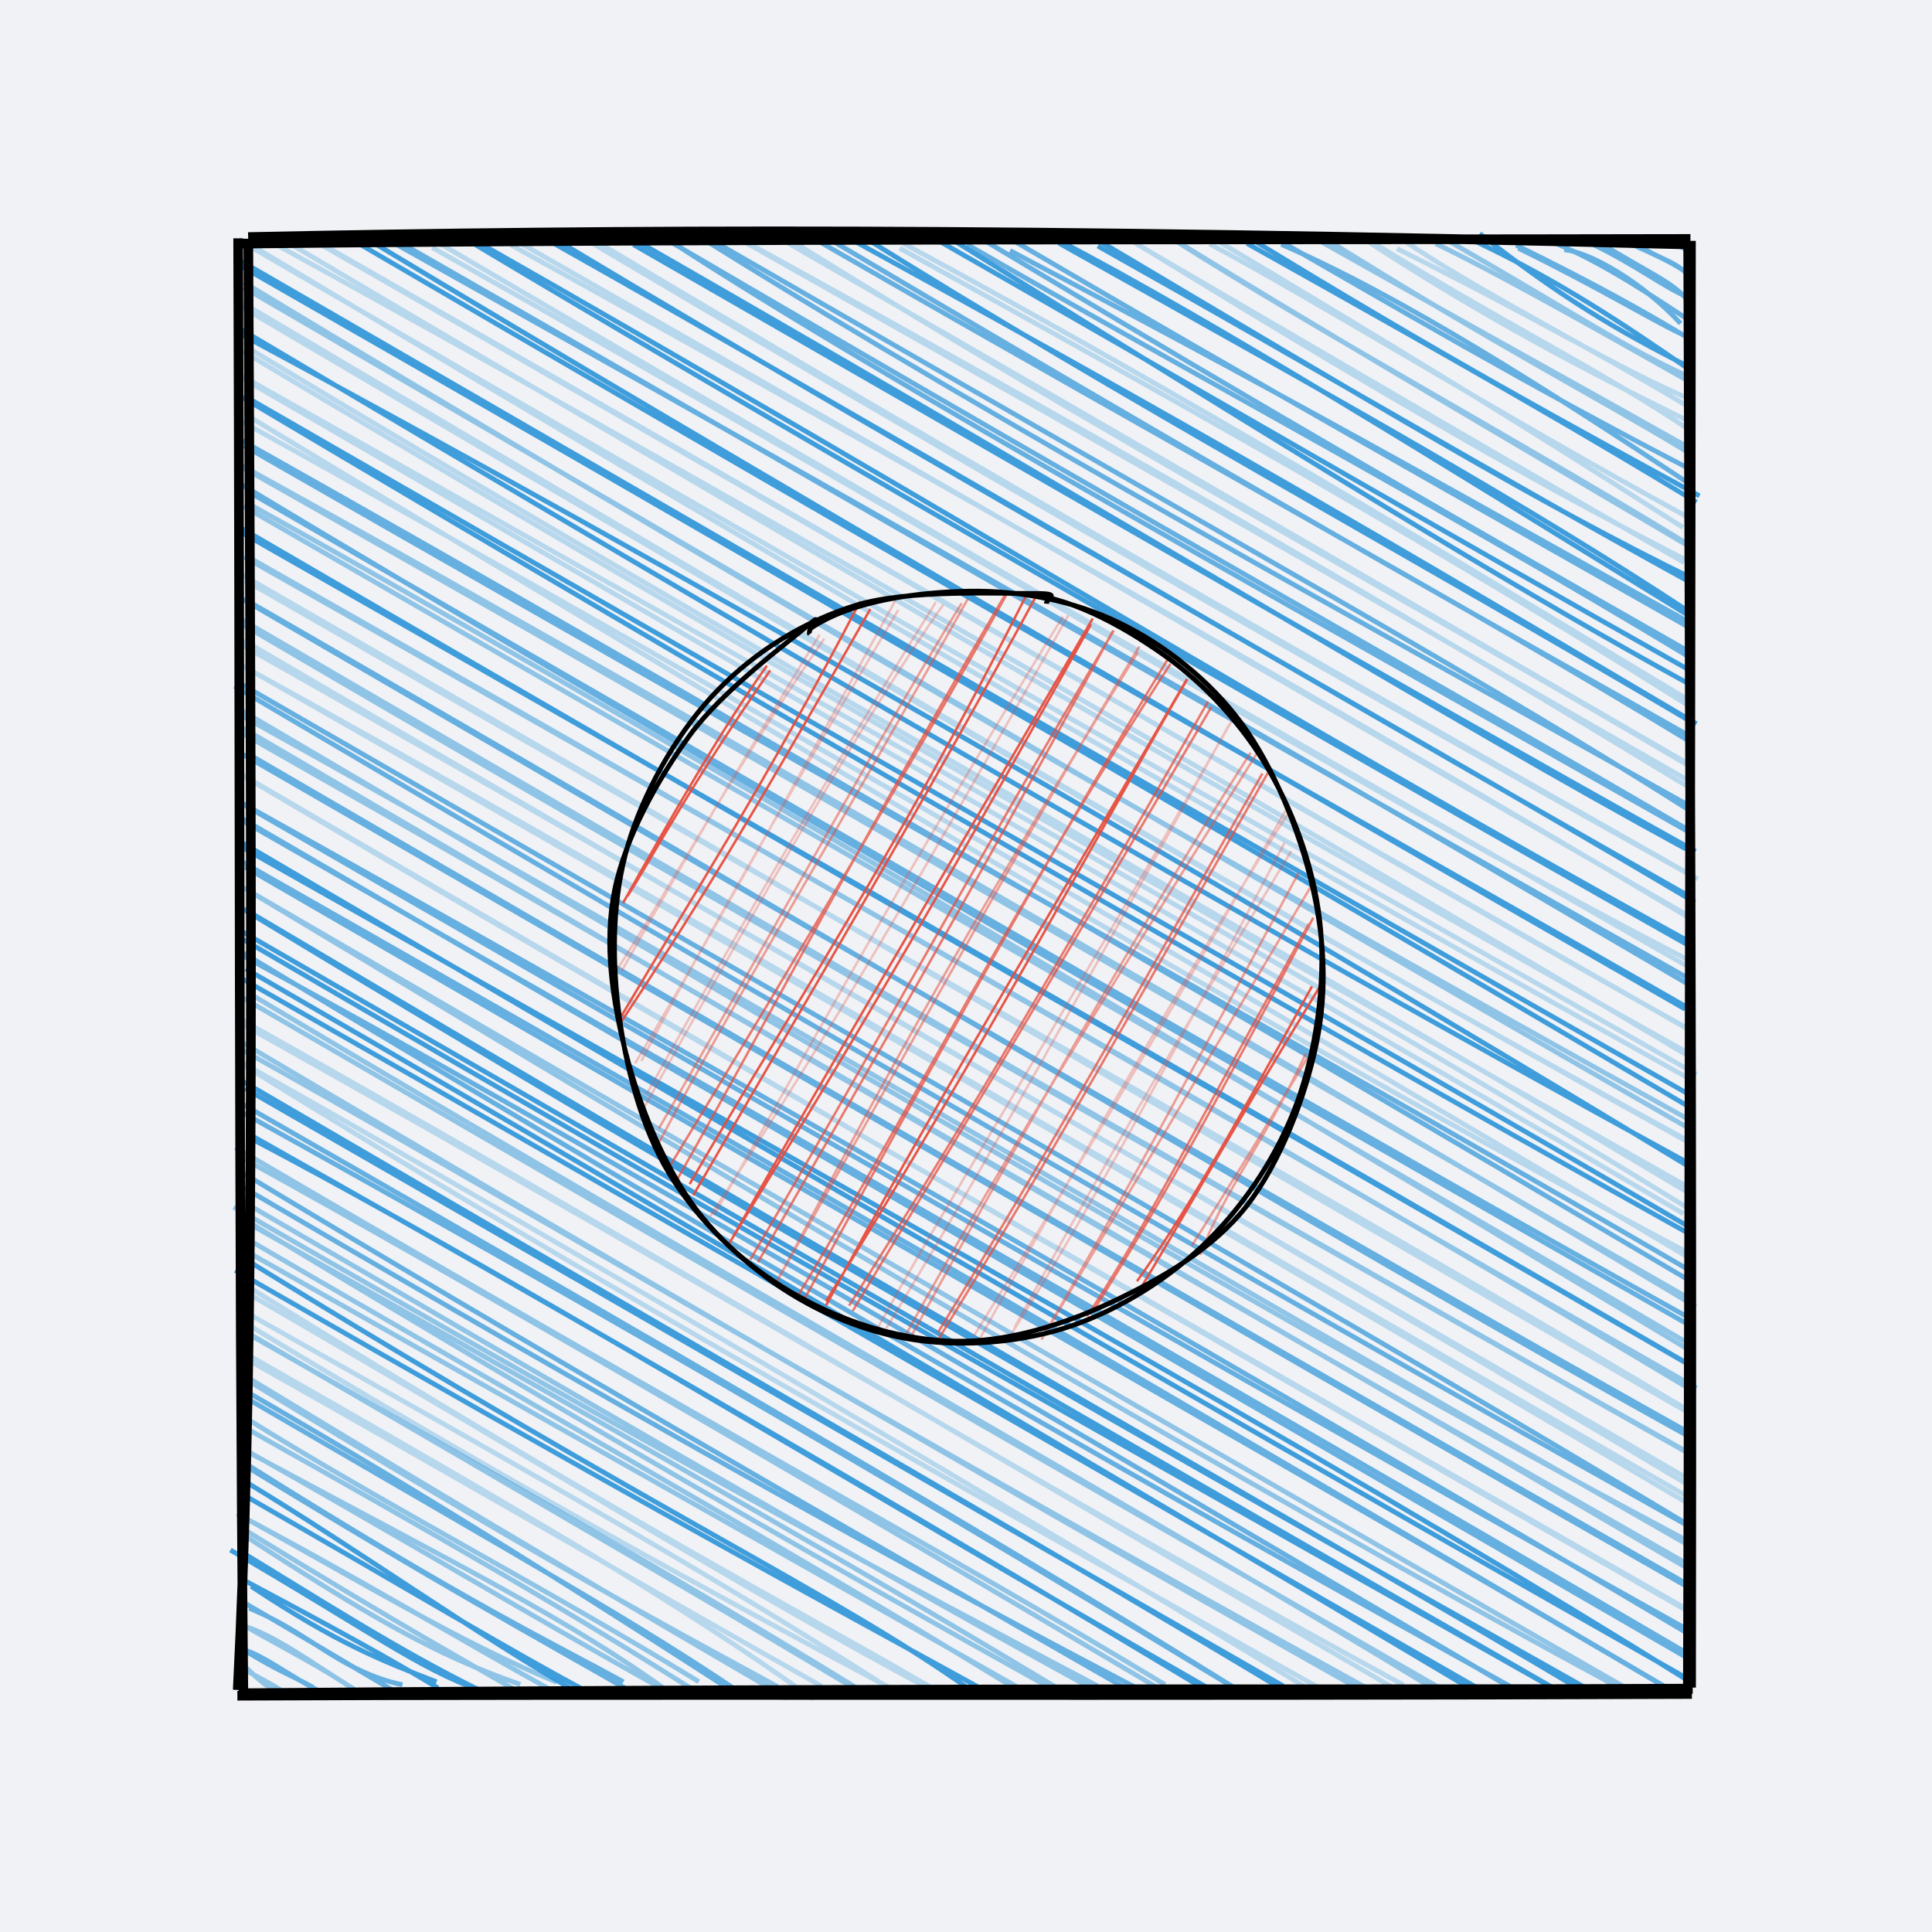
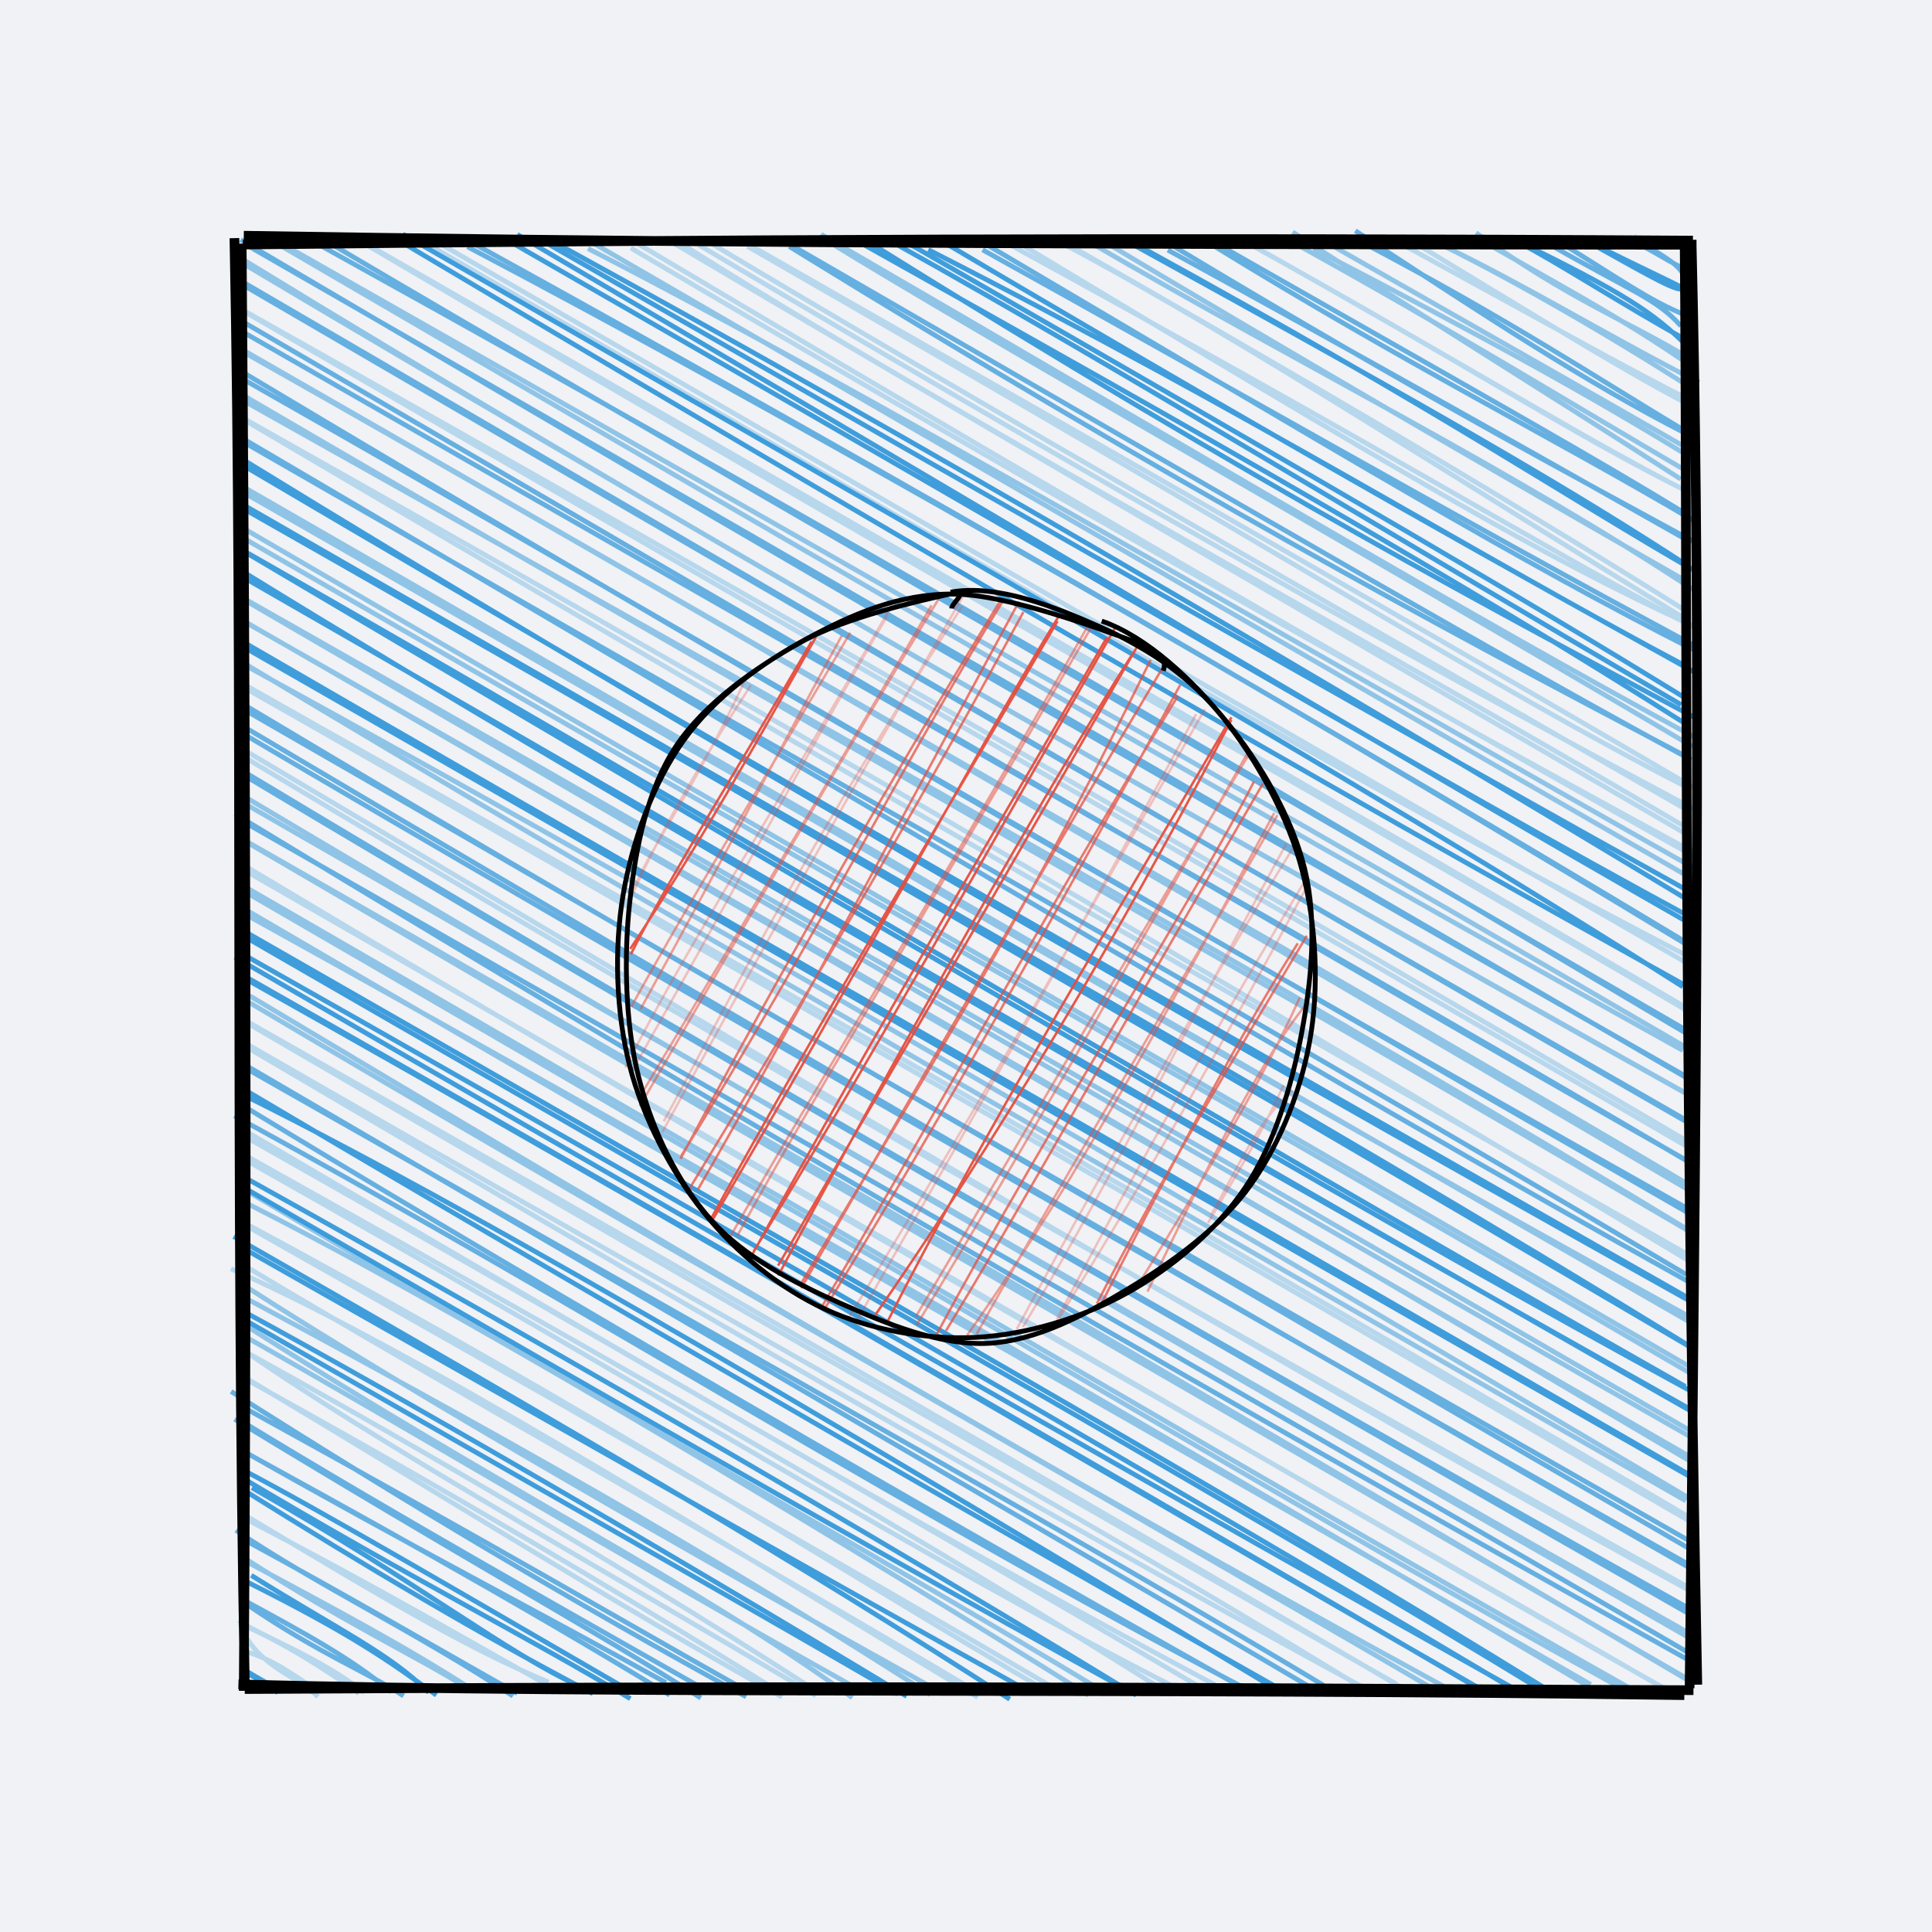
<svg xmlns="http://www.w3.org/2000/svg" width="400" height="400">
  <rect width="100%" height="100%" fill="#f0f2f5" />
  <g>
-     <path d="M350.057 116.462 C324.709 103.344, 300.92 90.747, 234.348 49.843 M348.666 116.446 C324.641 102.657, 299.518 87.967, 235.343 50.532 M350.424 219.15 C246.739 157.328, 142.921 97.799, 56.788 50.421 M349.159 217.816 C288.081 183.57, 225.393 148.235, 57.858 49.165 M350.6 82.959 C335.185 76.44, 319.408 66.464, 289.235 51.472 M349.013 83.873 C328.659 71.584, 305.568 59.973, 290.635 49.78 M290.594 348.885 C223.162 312.274, 158.093 272.509, 49.444 211.643 M289.595 350.097 C203.891 300.349, 118.721 249.663, 49.543 210.882 M185.504 350.124 C147.683 329.952, 108.066 308.572, 49.688 273.264 M186.259 350.919 C150.293 327.717, 113.31 306.805, 49.187 270.768 M350.643 159.132 C290.306 123.415, 230.341 91.407, 162.188 48.779 M350.08 158.453 C295.278 126.787, 241.061 95.113, 162.563 49.977 M351.488 181.994 C265.782 134.358, 180.664 84.73, 120.855 49.303 M349.687 180.946 C266.212 133.606, 181.39 84.757, 122.81 49.583 M350.939 292.836 C286.378 254.189, 221.78 218.226, 50.757 120.174 M350.064 292.764 C250.003 235.036, 148.733 175.814, 49.655 118.731 M349.183 309.739 C237.678 245.727, 127.672 180.415, 49.133 137.271 M349.288 311.144 C277.672 268.97, 203.746 225.418, 49.295 137.297 M272.286 350.525 C193.575 302.621, 112.105 255.017, 49.719 219.781 M273.622 349.748 C197.691 307.092, 121.3 264.589, 50.693 220.66 M348.462 109.212 C328.976 96.877, 306.108 82.043, 251.802 49.701 M349.318 107.005 C311.088 86.167, 271.598 61.673, 250.415 50.497 M349.277 145.903 C286.214 106.099, 222.009 71.215, 186.3 51.402 M349.309 144.751 C298.293 114.134, 247.526 83.051, 186.594 50.144 M350.572 190.172 C283.376 151.575, 215.338 111.723, 104.814 48.647 M349.799 190.074 C277.557 147.028, 204.745 105.474, 105.766 50.691 M350.317 334.078 C232.401 266.858, 116.257 198.895, 49.619 160.116 M350.509 333.887 C242.423 272.005, 132.677 209.103, 50.266 160.612 M348.528 251.28 C282.868 212.771, 216.567 174.833, 49.378 77.842 M349.677 250.244 C284.204 209.975, 217.806 172.379, 50.067 77.831 M349.893 259.594 C270.639 217.443, 194.434 172.71, 50.713 85.721 M349.523 260.313 C235.126 192.095, 118.967 125.351, 50.172 87.336 M349.636 236.533 C254.942 184.026, 158.931 127.107, 50.357 62.797 M350.999 237.011 C289.612 203.302, 229.605 169.284, 50.02 63.526 M193.009 349.504 C165.33 333.342, 133.359 317.232, 50.619 265.937 M194.65 350.868 C154.237 329.374, 116.063 305.195, 50.413 267.287 M349.904 87.341 C328.173 76.645, 307.067 65.688, 281.057 48.592 M350.095 89.214 C331.42 76.614, 310.557 66.563, 282.48 49.097 M349.573 198.777 C277.007 161.107, 208.933 118.465, 89.51 51.259 M349.661 200.234 C287.763 164.738, 226.667 130.04, 90.307 49.972 M349.768 247.073 C245.228 184.602, 140.205 125.609, 51.432 72.069 M350.034 246.065 C244.412 186.442, 140.726 126.835, 50.365 72.779 M349.741 213.225 C254.078 158.661, 158.156 103.222, 66.434 50.637 M349.855 213.181 C285.782 177.511, 221.68 139.261, 66.15 50.254 M349.602 161.624 C304.468 135.878, 260.984 110.288, 153.34 49.633 M349.911 163.135 C294.22 129.291, 237.498 95.731, 154.235 49.975 M351.258 222.435 C272.297 177.4, 193.738 133.482, 49.691 49.827 M349.72 223.32 C267.876 177.659, 186.723 131.728, 50.231 49.673 M348.901 307.054 C233.664 238.328, 117.472 171.56, 49.496 133.213 M350.391 306.686 C243.782 244.856, 138.392 184.134, 50.496 132.628 M168.424 351.777 C140.418 331.774, 109.482 313.699, 51.067 280.371 M170.108 349.108 C136.038 329.967, 104.08 311.337, 50.351 280.986" stroke="#3498db" stroke-width="1" fill="none" stroke-opacity="0.3" />
-     <path d="M210.47 349.761 C157.372 317.156, 100.1 285.13, 51.277 256.581 M211.043 349.506 C161.27 321.255, 111.098 292.941, 49.789 258.385 M350.866 78.543 C336.64 72.219, 327.378 65.662, 298.13 48.847 M350.64 79.503 C328.972 67.273, 309.351 56.226, 297.233 50.428 M349.865 52.357 C348.732 51.674, 347.978 50.651, 346.066 50.369 M349.732 52.107 C348.968 51.417, 347.732 50.987, 346.413 50.2 M57.68 350.043 C55.287 349.43, 54.278 348.372, 50.147 344.523 M58.158 349.921 C55.516 348.173, 53.287 347.342, 49.564 344.975 M115.268 348.275 C95.121 340.006, 74.601 327.38, 49.094 313.396 M114.842 350.326 C93.971 338.776, 74.857 327.076, 49.32 313.559 M241.179 348.769 C196.212 321.58, 149.188 296.491, 48.723 237.575 M241.88 350.746 C166.322 305.986, 92.749 263.175, 49.764 239.535 M73.343 349.758 C64.867 344.519, 55.464 337.513, 49.3 336.406 M73.773 350.129 C67.318 345.553, 59.698 341.776, 49.821 336.138 M144.67 348.165 C113.597 329.121, 78.905 311.087, 50.346 293.254 M144.855 350.692 C118.663 334.14, 93.904 319.817, 50.318 295.346 M218.909 349.483 C182.532 327.582, 146.343 306.768, 51.972 253.591 M218.69 350.162 C172.276 324.346, 124.048 296.964, 50.129 252.197 M350.747 324.591 C277.209 282.613, 201.673 239.646, 49.51 150.284 M349.252 324.623 C230.707 255.207, 111.905 186.892, 50.484 152.002 M350.934 320.693 C242.312 258.591, 137.415 196.612, 50.07 148.191 M350.03 319.361 C281.314 282.758, 214.4 243.955, 49.96 147.067 M349.305 300.592 C247.447 243.508, 144.46 183.238, 49.979 128.25 M350.495 301.406 C234.679 236.162, 118.056 169.161, 49.139 128.65 M349.194 233.33 C281.018 194.392, 213.638 154.366, 50.442 59.515 M349.942 231.949 C245.676 174.212, 142.663 114.139, 50.488 58.471 M337.372 350.595 C252.363 304.639, 169.879 255.545, 50.421 183.792 M338.549 350.568 C263.343 307.437, 188.741 264.212, 50.516 183.86 M227.141 349.009 C187.353 327.993, 148.432 307.386, 48.382 249.905 M226.384 349.769 C168.993 318.309, 110.386 283.616, 49.314 248.204 M283.008 349.504 C187.67 297.192, 94.769 242.116, 49.277 216.898 M282.465 350.293 C198.521 302.967, 115.963 254.915, 49.295 215.341 M351.279 287.383 C279.879 246.635, 207.458 204.075, 50.698 114.927 M349.658 287.47 C273.905 242.129, 197.507 198.427, 50.555 115.316 M299.379 351.183 C229.01 308.369, 156.844 268.366, 51.393 205.543 M298.527 349.724 C245.77 319.241, 193.737 290.009, 50.381 206.653 M349.877 113.218 C310.504 90.008, 269.62 66.059, 243.169 49.624 M350.008 112.986 C311.652 89.558, 273.779 69.194, 242.647 49.382 M179.439 351.088 C149.988 333.41, 127.16 320.133, 49.653 275.021 M178.114 349.921 C134.252 322.992, 91.682 299.132, 50.631 275.766 M349.227 279.216 C238.036 212.16, 125.274 145.168, 51.006 104.044 M349.335 278.017 C281.638 238.175, 212.417 198.197, 50.441 104.83 M162.972 351.595 C130.351 332.551, 97.527 313.319, 50.672 284.827 M160.996 349.201 C137.261 336.264, 112.276 323.014, 50.61 285.382 M349.117 93.43 C331.501 82.668, 309.532 71.465, 273.525 48.847 M350.421 93.098 C329.253 81.173, 310.387 70.8, 273.713 50.142 M107.72 348.74 C89.691 342.493, 75.786 334.211, 49.759 317.362 M106.719 349.915 C95.653 343.499, 83.295 336.716, 50.768 316.808 M351.106 270.526 C233.577 200.361, 119.641 134.789, 49.762 96.23 M350.882 269.497 C265.757 220.817, 180.56 170.415, 49.23 96.22 M138.298 350.153 C117.761 335.297, 96.505 324.96, 50.296 300.056 M138.386 350.375 C108.065 333.524, 79.395 316.205, 50.215 299.887" stroke="#3498db" stroke-width="1" fill="none" stroke-opacity="0.513" />
-     <path d="M129.075 348.217 C115.401 340.647, 97.177 332.211, 50.332 302.698 M131.113 350.493 C111.035 338.947, 91.227 328.231, 50.332 303.198 M349.964 57.502 C346.587 53.268, 341.724 53.662, 337.836 49.224 M349.678 56.716 C346.396 54.446, 343.028 52.891, 337.73 50.532 M349.644 152.289 C313.176 131.55, 277.685 112.239, 170.748 48.922 M349.965 153.594 C300.594 123.535, 248.267 95.324, 170.061 50.268 M350.103 63.236 C347.529 58.717, 340.812 56.395, 330.432 49.727 M349.299 61.466 C344.134 59.223, 338.887 54.959, 329.34 50.364 M349.593 166.73 C280.114 127.744, 210.741 90.031, 146.579 50.098 M350.293 168.089 C306.857 140.507, 264.667 117.39, 146.145 49.007 M349.983 172.445 C266.365 124.932, 182.481 78.553, 137.76 49.221 M349.398 171.728 C296.573 140.797, 244.202 111.76, 138.318 49.771 M349.521 272.736 C283.422 235.856, 216.249 197.129, 51.257 101.703 M349.487 274.201 C239.805 211.706, 128.748 147.787, 49.903 100.262 M350.717 338.129 C271.579 293.903, 194.103 249.636, 49.87 166.254 M350.285 338.692 C244.856 276.11, 139.539 216.191, 49.435 165.895 M83.329 348.824 C70.527 346.092, 64.166 338.08, 51.603 332.968 M82.547 350.672 C73.416 345.374, 65.967 340.747, 50.114 331.585 M350.564 316.506 C274.733 273.954, 199.676 231.133, 48.558 142.081 M349.534 315.684 C279.069 273.256, 205.885 231.616, 50.191 141.773 M347.891 69.041 C341.696 66.095, 330.908 59.481, 314.37 51.387 M349.133 69.75 C339.899 64.19, 329.238 58.261, 313.916 50.771 M349.732 328.202 C239.072 265.009, 129.067 201.292, 51.033 155.888 M349.907 328.844 C277.96 287.86, 207.631 246.883, 49.528 155.746 M152.308 350.574 C123.755 332.164, 91.573 311.436, 50.901 288.027 M152.711 350.087 C131.726 335.946, 110.896 324.255, 50.324 289.074 M346.13 350.026 C277.486 309.817, 208.324 268.426, 49.646 178.175 M346.582 350.362 C279.762 310.934, 211.404 272.596, 50.708 179.495 M64.811 349.339 C59.855 346.591, 58.007 346.17, 50.864 341.846 M66.294 350.231 C59.921 346.984, 54.903 342.943, 50.48 341.556 M350.265 202.951 C244.53 143.495, 137.675 81.54, 82.282 49.887 M349.636 203.842 C289.095 168.353, 228.494 132.534, 81.697 50.387 M347.955 66.979 C339.917 58.25, 328.821 52.074, 323.852 51.71 M349.754 66.312 C342.056 61.312, 332.394 54.714, 322.258 50.447 M349.864 342.608 C239.166 277.836, 127.346 214.016, 50.499 170.094 M349.727 343.476 C265.574 294.802, 181.016 245.735, 49.718 169.249 M350.089 136.242 C295.883 103.451, 238.436 72.831, 200.232 50.603 M349.367 134.714 C307.026 110.606, 264.256 86.084, 202.766 49.16 M314.333 350.356 C212.061 289.866, 109.521 229.905, 50.284 197.882 M314.569 350.199 C240.072 308.832, 165.788 266.805, 50.231 197.235 M349.544 100.011 C319.633 80.305, 290.843 61.716, 265.279 50.585 M350.185 97.273 C317.123 80.214, 285.701 61.746, 265.25 49.996 M350.238 297.736 C269.143 252.755, 188.068 203.236, 50.669 124.067 M350.528 297.08 C288.174 262.15, 225.785 226.064, 50.218 124.043 M235.442 349.541 C171.129 315.962, 108.139 279.593, 48.988 245.039 M234.714 350.497 C170.19 313.532, 107.28 277.207, 50.591 243.048 M350.296 263.297 C281.663 223.233, 210.997 184.256, 50.433 92.243 M349.482 264.938 C244.12 202.693, 137.746 140.521, 49.735 91.01 M258.543 351.257 C210.916 321.731, 166.689 295.316, 49.688 228.311 M257.049 350.384 C196.706 313.706, 135.703 277.757, 49.002 229.678 M349.346 128.619 C312.885 108.558, 276.805 87.431, 209.12 51.892 M350.326 130.264 C304.976 104.536, 261.787 80.29, 209.412 49.576" stroke="#3498db" stroke-width="1" fill="none" stroke-opacity="0.727" />
-     <path d="M307.145 351.23 C214.377 296.039, 122.545 242.017, 50.882 200.58 M306.091 349.584 C226.675 304.134, 148.477 258.62, 48.917 201.957 M349.068 228.781 C247.716 168.974, 144.89 109.453, 48.93 54.529 M350.536 227.067 C256.012 173.282, 160.261 117.929, 49.185 53.648 M329.311 351.069 C266.636 313.804, 204.13 279.275, 50.673 188.251 M330.331 350.6 C240.942 300.326, 152.137 249.945, 49 187.416 M349.052 127.096 C298.399 95.931, 250.909 66.225, 218.663 49.486 M349.132 126.27 C316.4 104.73, 280.65 84.642, 219.193 50.307 M265.425 349.73 C220.761 322.879, 177.022 297.859, 49.997 223.724 M265.707 349.077 C198.305 310.475, 132.132 272.121, 50.709 225.348 M201.263 350.119 C172.508 329.724, 138.962 314.928, 51.631 261.23 M202.67 349.349 C166.024 329.248, 129.56 309.472, 48.684 263.024 M350.909 186.811 C277.577 143.355, 202.162 101.898, 113.42 48.595 M349.237 185.272 C263.389 136.56, 176.479 85.147, 114.83 50.483 M321.786 349.638 C255.16 311.935, 184.589 272.697, 49.113 193.796 M322.119 349.762 C230.489 297.112, 138.727 243.949, 49.592 192.565 M350.05 348.297 C285.27 307.828, 216.903 269.627, 49.192 174.904 M349.777 347.761 C277.729 306.933, 204.495 265.159, 50.348 174.607 M351.853 102.67 C323.876 87.401, 300.023 74.54, 257.67 48.64 M351.249 103.977 C329.651 90.848, 308.082 78.314, 258.158 50.382 M349.451 75.828 C334.833 68.46, 322.991 61.432, 306.358 48.37 M349.288 76.193 C336.568 67.397, 322.752 58.102, 305.539 50.012 M350.271 149.527 C291.981 115.007, 230.724 81.709, 177.57 48.273 M351.229 149.842 C306.222 123.3, 261.047 96.013, 177.343 50.163 M350.277 241.903 C246.286 178.764, 140.453 117.932, 49.004 68.727 M350.006 241.047 C253.994 188.543, 159.66 133.378, 49.866 68.182 M49.739 349.849 C49.739 349.849, 49.739 349.849, 49.739 349.849 M49.739 349.849 C49.739 349.849, 49.739 349.849, 49.739 349.849 M121.09 351.316 C97.411 337.689, 75.53 321.715, 51.097 306.935 M121.443 350.169 C105.421 341.606, 87.45 330.713, 50.197 309.366 M349.058 175.779 C297.791 147.883, 243.674 114.097, 132.049 49.987 M351.057 176.265 C283.837 138.711, 215.835 99.253, 131.141 50.634 M350.702 283.136 C263.372 232.676, 174.004 181.707, 48.88 108.724 M350.434 282.921 C266.463 234.288, 182.177 185.551, 49.527 109.97 M349.802 194.985 C268.622 150.347, 190.282 102.026, 97.56 49.338 M350.073 195.997 C250.789 139.884, 152.218 82.84, 98.238 50.545 M349.099 141.274 C317.078 123.706, 285.542 104.576, 195.632 48.645 M350.738 139.288 C297.868 109.599, 245.388 79.015, 193.535 49.39 M350.69 119.907 C318.566 104.249, 284.776 83.839, 227.754 49.982 M349.98 120.582 C309.845 98.501, 272.082 76.049, 227.284 50.929 M350.78 254.643 C275.736 210.717, 200.49 168.457, 50.571 81.975 M350.673 255.968 C250.429 200.042, 151.526 142.446, 49.97 82.148 M348.908 208.936 C252.975 153.966, 154.835 96.843, 75.221 48.991 M350.868 209.45 C294.94 177.302, 238.127 146.115, 73.583 50.018 M250.371 349.627 C175.875 307.007, 103.66 262.842, 51.799 235.634 M250.694 350.495 C201.532 320.969, 152.237 291.67, 51.19 234.606 M90.382 348.209 C79.012 343.813, 69.893 340.308, 52.002 328.425 M90.675 349.471 C80.199 343.137, 69.828 337.462, 49.965 326.871 M99.466 349.962 C87.002 345.701, 75.648 337.107, 47.707 320.918 M98.94 349.759 C82.135 341.433, 66.152 331.125, 49.825 321.21" stroke="#3498db" stroke-width="1" fill="none" stroke-opacity="0.94" />
-     <path d="M51.376 49.081 C128.517 47.474, 210.487 47.099, 349.32 50.6 M50.059 50.44 C155.37 49.307, 261.082 49.678, 349.987 49.47 M349.518 49.878 C349.795 134.605, 350.35 220.815, 350.117 349.399 M350.094 49.867 C350.015 122.495, 349.947 196.626, 349.455 350.67 M350.286 350.722 C238.186 351.171, 126.964 350.699, 49.147 351.081 M349.966 349.613 C280.763 349.984, 212.652 349.295, 49.439 350.563 M49.22 349.884 C52.396 286.247, 52.325 222.251, 51.414 51.261 M50.372 349.593 C49.415 253.289, 49.731 155.565, 49.31 49.34" stroke="#000" stroke-width="2" fill="none" />
+     <path d="M349.549 209.404 C283.427 170.443, 216.47 133.231, 72.796 48.889 M350.43 209.39 C282.672 169.691, 216.497 131.034, 73.671 49.245 M350.537 329.715 C282.765 292.655, 214.5 252.73, 50 154.957 M350.319 329.057 C253.339 274.848, 156.096 220.051, 49.887 156.338 M281.17 348.925 C215.746 308.726, 149.038 272.593, 49.457 215.204 M282.245 349.353 C229.795 320.768, 179.661 292.467, 49.315 215.769 M349.874 171.76 C274.639 127.394, 196.267 85.488, 139.297 49.339 M349.422 172.866 C270.633 127.189, 190.947 80.827, 137.739 49.314 M350.966 314.841 C268.287 266.147, 184.324 217.167, 49.948 141.383 M349.695 314.877 C239.343 250.8, 128.48 186.553, 50.311 142.228 M351.169 198.858 C290.793 167.64, 228.926 131.973, 89.331 51.01 M350.422 200.058 C296.092 168.751, 241.408 137.275, 90.303 49.982 M346.303 350.616 C258.845 299.936, 167.945 249.438, 50.174 178.965 M345.683 350.15 C287.033 317.23, 226.917 281.403, 49.958 179.809 M202.435 351.388 C141.536 314.527, 85.467 279.376, 47.809 262.688 M202.603 350.506 C149.571 318.816, 96.124 289.326, 50.512 261.988 M348.549 127.893 C302.243 99.804, 257.408 70.239, 219.775 50.283 M349.35 126.654 C306.951 100.122, 264.17 75.129, 218.927 49.369 M168.921 351.077 C122.967 323.917, 75.25 297.032, 49.961 279.195 M168.976 350.074 C123.644 320.786, 75.61 293.558, 51 279.981 M350.458 83.104 C337.8 76.809, 323.463 68.685, 290.819 50.862 M350.447 84.188 C337.352 77.372, 324.69 69.577, 290.674 48.915 M349.152 162.941 C308.302 141.954, 270.515 117.409, 154.765 51.013 M350.968 163.216 C307.201 137.607, 265.087 113.381, 154.398 50.263 M289.018 348.59 C217.513 308.123, 142.452 265.04, 49.128 210.618 M290.564 349.639 C214.736 304.97, 138.92 261.265, 50.058 210.867 M350.544 129.825 C318.952 113.078, 288.53 94.132, 209.007 50.609 M350.534 129.566 C319.531 115.378, 291.073 98.555, 209.458 49.414 M349.589 261.008 C270.21 213.303, 189.769 164.993, 49.01 85.832 M349.784 259.926 C266.501 212.591, 182.212 164.465, 49.877 86.541 M75.471 350.443 C65.581 342.804, 54.652 339.062, 49.388 335.526 M74.303 350.626 C65.867 344.434, 56.304 338.887, 49.505 336.124 M351.628 168.006 C301.008 140.997, 248.957 112.441, 144.578 50.657 M349.52 167.847 C273.32 123.853, 197.268 80.37, 145.72 49.48 M242.696 349.035 C190.551 322.406, 139.221 290.067, 50.997 240.255 M242.342 350.855 C191.351 318.645, 140.132 289.224, 49.69 238.594 M350.261 237.951 C249.471 179.343, 148.345 121.151, 51.073 64.795 M350.92 237.207 C261.566 184.539, 172.803 133.135, 49.573 63.8 M161.922 351.35 C126.787 331.75, 92.109 309.949, 50.496 285.059 M162.209 350.828 C122.255 325.816, 82.553 303.01, 50.369 285.259 M349.223 101.678 C324.732 89.47, 304.906 76.158, 258.647 50.495 M350.538 102.372 C328.788 91.354, 307.402 77.798, 257.086 49.56 M113.566 348.267 C97.965 341.747, 83.333 333.287, 51.428 314.132 M115.085 349.827 C96.752 339.664, 79.713 329.393, 49.691 313.887 M217.635 350.641 C172.716 324.445, 124.805 293.143, 51.032 253.423 M218.835 349.836 C163.555 317.498, 109.207 286.735, 50.644 253.603 M251.526 348.814 C201.129 322.052, 146.523 290.363, 49.422 233.355 M250.939 350.747 C180.531 309.519, 111.089 269.462, 50.688 235.3 M65.801 351.343 C62.771 347.781, 55.046 345.569, 51.185 339.298 M66.025 350.218 C61.128 347.116, 56.275 343.217, 49.943 341.683 M351.481 176.914 C275.985 135.899, 202.231 93.602, 130.608 51.35 M350.89 177.396 C269.42 131.746, 188.767 84.142, 130.666 49.648" stroke="#3498db" stroke-width="1" fill="none" stroke-opacity="0.3" />
+     <path d="M96.617 349.395 C84.601 342.022, 72.44 336.618, 50.803 322.716 M97.378 349.566 C83.46 340.573, 67.57 332.218, 50.154 322.842 M299.152 349.277 C216.698 304.319, 137.767 257.595, 51.713 206.184 M297.684 350.223 C212.713 300.609, 128.457 253.153, 50.506 206.897 M347.979 99.194 C316.942 79.221, 286.003 60.079, 267.62 48.044 M349.31 97.597 C324.888 83.364, 300.399 68.195, 266.367 49.44 M351.741 122.863 C312.6 96.95, 270.53 76.3, 225.389 50.004 M349.69 120.647 C308.293 97.012, 265.314 71.956, 227.005 49.056 M349.716 302.397 C256.761 247.357, 164.846 193.537, 48.606 127.58 M350.199 301.769 C241.665 239.373, 133.489 176.345, 49.408 127.956 M349.395 347.831 C280.116 307.123, 211.874 266.012, 50.532 173.913 M350.611 348.29 C278.919 306.808, 209.074 266.687, 50.791 174.194 M350.287 245.634 C274.742 201.133, 202.404 159.857, 50.106 72.352 M349.773 246.472 C244.117 184.496, 139.63 123.303, 50.184 72.764 M227.097 349.399 C185.428 324.222, 143.59 301.288, 51.233 246.651 M225.358 350.945 C158.056 308.981, 89.781 268.524, 49.785 248.489 M329.342 348.759 C259.072 308.243, 186.812 267.936, 49.964 187.81 M330.294 349.984 C247.954 301.272, 164.821 252.423, 49.69 188.681 M349.791 310.213 C256.923 255.414, 163.674 199.592, 49.344 136.973 M349.049 310.739 C236.904 246.541, 124.699 182.078, 50.173 137.103 M350.432 272.978 C245.324 214.945, 139.716 152.939, 49.994 101.733 M349.969 273.788 C257.358 220.711, 165.967 167.213, 50.763 101.034 M350.034 52.007 C348.762 51.196, 347.243 50.367, 346.429 50.197 M349.824 52.041 C348.459 51.074, 347.155 50.344, 346.234 49.875 M176.471 351.491 C142.716 327.045, 105.935 309.444, 50.225 274.024 M177.183 349.45 C130.015 323.121, 80.735 293.503, 49.077 275.794 M350.873 338.789 C268.474 292.18, 187.95 245.123, 49.696 165.823 M349.37 338.882 C239.422 275.911, 130.023 212.215, 50.69 164.968 M350.943 227.392 C238.706 164.605, 128.858 101.901, 50.377 53.766 M350.7 227.302 C237.771 164.364, 126.418 99.818, 49.977 54.346 M350.24 296.373 C236.37 230.454, 123.493 165.236, 50.823 124.098 M350.426 297.727 C269.818 251.838, 189.93 205.372, 49.483 123.57 M351.708 153.108 C301.85 126.215, 252.749 96.52, 169.989 48.512 M350.462 154.587 C276.844 111.122, 205.436 70.909, 169.699 48.902 M348.428 217.492 C285.26 182.416, 222.68 146.87, 57.762 50.657 M350.387 217.605 C286.585 180.372, 223.714 144.313, 57.494 49.956 M192.597 350.859 C153.16 325.553, 116.394 303.979, 50.67 268.668 M193.757 349.787 C141.907 320.99, 86.497 289.276, 50.569 266.148 M350.334 255.29 C248.413 195.556, 147.511 138.696, 48.673 80.875 M349.906 254.859 C276.654 210.337, 200.762 167.291, 49.299 82.339 M337.092 350.287 C277.008 317.307, 216.742 280.832, 50.34 184.412 M338.502 350.123 C266.298 309.371, 196.113 267.559, 50.1 183.249 M349.17 73.847 C337.113 66.545, 325.508 62.338, 305.577 48.194 M350.803 76.26 C335.32 65.362, 319.042 56.992, 305.258 48.895 M349.827 94.575 C328.98 81.792, 308.854 70.648, 271.96 51.492 M350.442 93.441 C330.931 82.238, 312.837 71.949, 273.344 49.438 M351.795 79.183 C331.848 68.999, 315.671 58.93, 298.781 50.872 M350.518 80.568 C331.515 68.37, 312.207 57.465, 298.149 50.519 M351.652 180.256 C263.422 130.449, 174.312 78.309, 121.735 51.455 M350.129 181.811 C261.891 131.082, 175.112 80.66, 122.354 50.057 M349.56 284.086 C250.693 226.346, 149.692 168.74, 49.662 110.987 M349.897 283 C235.482 216.552, 120.025 150.023, 50.073 109.192" stroke="#3498db" stroke-width="1" fill="none" stroke-opacity="0.513" />
+     <path d="M83.552 351.126 C76.251 346.259, 66.484 342.655, 51.201 332.239 M81.056 350.29 C72.282 343.04, 62.803 338.014, 50.291 331.188 M49.739 349.849 C49.739 349.849, 49.739 349.849, 49.739 349.849 M49.739 349.849 C49.739 349.849, 49.739 349.849, 49.739 349.849 M106.208 351.154 C86.386 338.012, 65.446 328.128, 48.843 316.827 M107.091 350.608 C89.93 340.963, 73.028 330.98, 50.09 318.545 M349.17 232.257 C253.266 177.171, 159.83 122.158, 49.635 58.021 M350.034 232.439 C269.446 186.248, 188.472 139.585, 50.484 59.1 M351.379 133.971 C299.727 106.193, 250.977 78.052, 203.441 51.72 M351.165 134.785 C313.854 115.887, 280.453 95.633, 203.019 49.9 M350.895 224.152 C285.134 185.859, 218.099 146.718, 50.888 50.625 M349.921 223.329 C276.068 181.25, 201.629 139.131, 49.825 49.626 M350.385 240.909 C287.618 205.394, 227.907 170.075, 50.477 66.732 M350.142 240.895 C283.678 201.528, 215.073 163.323, 50.081 68.61 M145.093 351.551 C123.039 337.494, 96.762 323.169, 48.571 293.835 M146.516 350.15 C114.665 332.032, 83.89 314.827, 50.944 294.811 M348.013 67.501 C343.118 61.91, 337.875 60.4, 320.344 50.326 M348.935 65.216 C341.578 62.319, 335.32 57.731, 321.861 49.466 M348.978 156.553 C296.014 128.723, 245.652 101.668, 163.408 51.025 M350.164 157.336 C311.35 136.271, 271.314 112.874, 161.567 49.453 M351.051 319.759 C246.435 260.056, 146.28 203.189, 50.684 146.001 M349.642 320.562 C264.634 271.482, 179.343 220.994, 50.254 146.766 M351.55 196.555 C256.962 139.613, 159.331 83.95, 96.775 51.078 M350.128 196.14 C271.423 148.361, 193.442 103.066, 98.441 50.621 M349.616 324.493 C237.432 260.29, 126.635 195.651, 50.91 150.71 M350.028 324.128 C237.147 260.411, 126.169 196.6, 49.991 151.705 M137.868 348.367 C110.043 332.953, 83.9 319.477, 51.361 300.986 M138.634 350.944 C105.001 330.422, 70.06 311.291, 49.405 299.926 M349.579 251.154 C235.374 185.56, 121.966 119.18, 50.099 78.38 M350.199 250.673 C243.746 190.762, 136.375 128.667, 50.068 76.949 M350.786 107.879 C320.912 90.241, 291.924 75.904, 251.091 50.772 M349.738 106.794 C330.248 94.87, 310.115 83.583, 250.972 49.896 M349.875 112.148 C315.022 92.384, 279.21 72.217, 241.788 51.764 M350.797 112.203 C323.267 97.18, 295.178 82.361, 242.939 50.958 M350.076 214.515 C277.999 171.8, 205.92 128.125, 64.903 50.021 M349.396 213.435 C243.108 151.809, 134.846 89.645, 66.51 49.293 M349.05 343.394 C259.297 293.34, 167.807 240.948, 48.644 168.516 M350.892 342.929 C248.746 283.478, 147.009 225.235, 49.19 169.434 M348.549 56.95 C347.306 54.295, 343.674 52.882, 338.248 49.012 M350.026 56.173 C345.598 54.457, 342.898 52.058, 337.772 49.894 M349.418 265.275 C273.882 223.224, 200.081 178.841, 50.63 91.01 M349.122 263.875 C245.909 202.564, 141.706 144.101, 49.951 91.25 M275.312 349.693 C224.569 319.218, 172.484 290.288, 50.76 221.104 M273.41 350.562 C224.072 321.516, 174.646 292.938, 50.933 220.596 M258.892 350.13 C187.77 312.963, 121.491 270.835, 48.523 231.025 M258.322 350.049 C176.446 303.968, 96.672 257.136, 50.36 228.95 M349.071 89.771 C328.335 79.173, 307.808 65.608, 280.606 47.778 M349.551 89.627 C330.716 78.345, 312.816 66.368, 282.008 50.157 M154.486 351.303 C118.345 331.514, 84.861 311.623, 47.856 288.09 M153.458 349.418 C128.325 335.303, 105.214 321.552, 49.096 290.649 M349.509 332.899 C242.6 273.015, 133.331 209.537, 50.131 159.549 M350.004 334.3 C242.263 272.757, 136.18 211.726, 50.701 160.629" stroke="#3498db" stroke-width="1" fill="none" stroke-opacity="0.727" />
+     <path d="M350.901 306.3 C244.016 245.489, 140.73 185.653, 50.547 134.013 M350.352 305.658 C233.012 237.705, 114.736 170.34, 50.283 132.873 M130.51 351.694 C109.679 339.142, 84.884 326.678, 49.535 305.608 M130.311 350.015 C97.296 330.925, 66.505 312.778, 49.416 303.875 M351.266 148.785 C309.727 126.444, 263.778 102.467, 178.213 49.094 M349.588 150.243 C301.78 119.868, 251.816 91.502, 177.481 49.884 M307.113 350.015 C226.787 304.014, 147.681 257.072, 49.168 201.739 M306.362 349.745 C213.707 295.426, 122.61 243.04, 50.331 201.928 M348.09 145.911 C290.809 112.525, 231.19 75.984, 185.993 50.8 M349.896 145.114 C315.404 123.894, 281.629 104.173, 186.328 49.381 M57.563 350.491 C54.68 347.959, 51.623 346.788, 50.124 345.954 M57.948 350.1 C55.832 348.624, 54.332 348.065, 50.212 345.47 M349.874 291.72 C239.778 229.743, 128.873 166.78, 50.883 118.715 M349.991 292.095 C254.744 237.934, 160.416 182.637, 50.563 119.63 M88.79 350.409 C80.566 342.241, 70.064 337.43, 52.025 326.16 M90.356 350.96 C80.514 343.913, 73.224 338.566, 50.964 327.434 M351.307 185.435 C290.105 151.348, 231.026 117.991, 112.909 50.183 M349.563 186.389 C271.709 139.416, 192.636 92.777, 115.007 50.284 M349.579 269.209 C238.659 207.243, 129.145 143.639, 50.675 95.378 M350.875 269.477 C258.872 217.019, 165.656 164.357, 49.364 95.781 M348.491 59.641 C347.856 60.821, 341.714 57.246, 330.747 51.148 M350.358 60.676 C346.898 58.664, 341.681 56.394, 329.595 50.382 M209.059 351.811 C165.347 323.668, 123.073 298.729, 48.371 255.998 M211.036 349.085 C172.014 327.431, 132.657 305.152, 49.483 257.941 M351.214 118.363 C324.247 102.907, 298.986 85.58, 235.609 50.817 M349.795 117.356 C325.766 101.705, 300.673 87.002, 233.925 50.264 M312.667 349.164 C222.175 298.535, 130.446 245.64, 48.634 198.156 M313.761 349.976 C211.009 288.748, 109.282 230.923, 49.908 197.34 M349.788 72.138 C342.306 64.522, 335.585 60.427, 314.596 50.079 M349.132 70.382 C336.09 63.212, 322.205 54.157, 314.571 50.275 M321.3 351.22 C255.374 310.996, 186.348 272.367, 51.52 194.431 M321.642 350.597 C256.397 310.268, 190.468 273.003, 50.419 192.717 M264.088 349.687 C185.788 302.454, 103.467 253.01, 50.655 226.834 M265.185 349.789 C181.878 302.781, 97.816 253.574, 50.825 225.729 M348.412 204.298 C276.15 158.333, 199.762 115.474, 83.39 48.476 M349.401 204.282 C287.947 170.079, 226.898 135.606, 81.832 49.343 M187.722 351.21 C132.7 317.963, 80.861 288.074, 51.4 272.05 M185.877 350.726 C144.407 326.663, 104.6 304.278, 49.189 272.432 M349.799 191.149 C290.481 157.228, 228.716 120.168, 107.095 48.538 M350.225 190.022 C294.446 159.802, 240.687 127.614, 105.838 50.162 M348.925 287.052 C242.263 226.515, 136.592 162.995, 51.263 114.504 M349.556 287.73 C287.012 253.6, 224.941 217.299, 50.336 114.072 M235.257 350.95 C166.194 312.987, 98.157 273.311, 49.504 245.304 M234.84 350.765 C161.795 306.136, 87.071 264.059, 50.138 243.492 M120.705 349.478 C104.208 341.951, 88.635 328.795, 52.155 308.013 M122.761 350.649 C99.074 338.219, 75.933 324.422, 50.407 308.473 M350.281 278.989 C267.765 228.135, 184.234 181.649, 50.364 104.511 M349.509 278.64 C238.332 213.251, 126.742 148.618, 50.451 105.351 M349.828 138.335 C304.161 114.118, 261.464 87.025, 192.187 51.691 M350.703 139.1 C312.981 118.062, 277.001 98.411, 193.776 49.191" stroke="#3498db" stroke-width="1" fill="none" stroke-opacity="0.94" />
+     <path d="M50.471 48.801 C123.774 49.99, 195.651 50.601, 351.244 50.676 M50.291 50.626 C146.227 49.593, 241.341 49.136, 350.503 49.812 M348.787 49.134 C349.406 124.783, 348.504 200.306, 351.411 348.798 M350.215 49.659 C351.863 118.542, 351.736 187.973, 349.817 349.513 M348.722 350.961 C238.76 349.426, 126.627 350.847, 49.367 348.721 M350.611 349.934 C279.56 349.734, 210.346 348.797, 50.672 349.702 M50.683 348.746 C48.644 246.437, 50.358 141.184, 48.535 49.303 M50.462 350.072 C51.234 247.406, 50.783 144.687, 50.036 50.442" stroke="#000" stroke-width="2" fill="none" />
  </g>
  <g>
-     <path d="M127.52 201.158 C140.349 181.125, 151.808 159.497, 170.652 132.232 M128.703 201.047 C144.26 173.306, 161.227 145.07, 169.711 131.398 M181.008 276.219 C196.492 248.013, 212.839 222.822, 254.933 149.397 M183.468 275.042 C205.188 239.391, 224.915 203.312, 254.47 150.046 M132.784 219.649 C145.36 195.781, 156.492 175.994, 185.975 126.274 M131.489 220.171 C150.612 188.168, 168.301 155.429, 185.453 124.176 M146.993 251.906 C167.106 221.008, 184.093 193.506, 221.177 127.399 M147.782 251.642 C166.703 218.706, 184.366 185.517, 220.06 127.645 M208.648 277.361 C224.113 253.087, 237.49 228.484, 265.961 174.477 M210.05 274.859 C225.755 245.888, 243.779 215.111, 267.316 176.227 M202.562 277.666 C226.802 234.303, 248.389 196.946, 266.738 168.347 M201.615 276.619 C223.709 241.072, 245.225 204.91, 266.477 167.281 M133.418 229.184 C156.068 188.55, 179.718 147.211, 195.27 125.21 M133.924 226.472 C156.737 185.349, 181.314 144.397, 193.76 124.667" stroke="#e74c3c" stroke-width="0.5" fill="none" stroke-opacity="0.3" />
-     <path d="M187.04 277.257 C201.143 251.633, 218.997 221.712, 260.652 155.302 M188.595 276.755 C211.045 235.973, 234.95 193.141, 258.927 155.843 M136.403 233.641 C158.846 195.139, 182.644 151.421, 199.095 124.912 M136.502 236.439 C152.644 206.004, 171.412 175.463, 200.407 123.954 M215.626 277.343 C232.613 247.972, 249.453 216.791, 268.845 180.757 M216.556 275.782 C229.19 254.603, 242.325 232.533, 271.363 183.606 M160.858 265.357 C175.111 239.091, 189.543 209.237, 235.598 134.963 M160.553 265.749 C185.92 221.361, 210.955 175.046, 235.883 133.836 M248.517 259.807 C253.293 246.744, 261.763 236.567, 270.352 218.149 M246.737 257.938 C253.196 247.661, 259.922 237.001, 270.665 219.035 M130.367 173.417 C130.367 173.417, 130.367 173.417, 130.367 173.417 M130.367 173.417 C130.367 173.417, 130.367 173.417, 130.367 173.417" stroke="#e74c3c" stroke-width="0.5" fill="none" stroke-opacity="0.513" />
-     <path d="M139.93 244.695 C159.732 209.892, 176.772 176.421, 208.064 123.214 M138.107 242.382 C166.28 196.194, 194.161 148.823, 208.292 123.27 M155.343 260.782 C179.18 220.26, 199.197 183.433, 230.581 130.542 M156.941 261.309 C178.647 223.336, 200.749 185.689, 230.445 130.586 M165.277 268.153 C188.827 229.156, 210.283 186.548, 242.336 137.447 M166.607 268.842 C192.918 220.592, 218.947 173.798, 242.203 135.779 M194.256 275.788 C218.13 236.905, 240.27 196.951, 261.364 160.146 M194.219 277.394 C216.967 240.725, 237.191 204.187, 262.705 159.66 M175.794 270.326 C196.244 238.111, 214.042 208.316, 250.104 145.275 M176.555 271.417 C194.187 242.066, 211.405 213.786, 250.806 146.365 M225.058 272.568 C237.028 254.495, 246.751 234.77, 271.038 191.181 M226.371 271.378 C239.187 251.003, 251.296 229.484, 271.897 190.003" stroke="#e74c3c" stroke-width="0.5" fill="none" stroke-opacity="0.727" />
-     <path d="M150.959 257.435 C172.972 221.745, 191.796 190.494, 225.881 129.246 M151.182 257.136 C173.543 217.555, 194.903 182.096, 226.244 128.049 M128.735 211.383 C142.117 191.226, 154.898 170.755, 180.191 126.087 M128.687 210.297 C142.892 186.273, 158.326 162.572, 178.085 124.494 M235.542 267.754 C244.931 252.259, 251.653 239.679, 273.967 203.085 M235.395 265.264 C244.668 252.366, 253.066 237.944, 271.631 204.219 M171.017 269.392 C203.438 217.473, 230.694 166.603, 245.79 140.652 M171.025 270.274 C191.827 231.401, 214.712 194.004, 245.77 140.569 M129.91 185.552 C135.997 175.907, 142.455 163.382, 159.458 138.79 M128.99 186.961 C139.574 168.086, 149.815 150.354, 158.77 137.832 M142.79 245.14 C162.488 211.024, 184.739 178.254, 212.389 123.439 M143.528 247.479 C168.128 205.106, 191.699 165.41, 214.344 123.744" stroke="#e74c3c" stroke-width="0.5" fill="none" stroke-opacity="0.94" />
-     <path d="M210.688 122.857 C220.767 123.134, 232.144 129.375, 240.846 135.528 C249.547 141.681, 257.466 150.266, 262.897 159.775 C268.328 169.284, 272.482 181.193, 273.433 192.582 C274.384 203.97, 272.487 217.399, 268.604 228.104 C264.721 238.81, 257.935 249.08, 250.137 256.814 C242.339 264.548, 231.913 271.073, 221.817 274.508 C211.72 277.944, 199.802 278.904, 189.558 277.429 C179.315 275.954, 169.046 271.731, 160.355 265.659 C151.664 259.587, 142.846 250.844, 137.414 240.997 C131.981 231.151, 128.893 217.914, 127.76 206.579 C126.627 195.244, 127.127 183.617, 130.616 172.986 C134.104 162.355, 140.911 150.741, 148.69 142.792 C156.469 134.843, 166.451 128.612, 177.288 125.294 C188.126 121.975, 207.157 122.931, 213.713 122.88 C220.268 122.829, 216.759 123.704, 216.619 124.989 M167.904 130.038 C176.436 124.334, 189.959 122.589, 200.59 122.404 C211.22 122.219, 222.281 124.373, 231.687 128.929 C241.093 133.484, 250.371 140.717, 257.026 149.739 C263.681 158.762, 269.024 172.039, 271.617 183.064 C274.209 194.089, 274.836 204.782, 272.581 215.889 C270.325 226.995, 265.04 240.807, 258.085 249.703 C251.13 258.599, 240.604 264.601, 230.85 269.264 C221.096 273.928, 209.877 277.511, 199.561 277.687 C189.245 277.862, 178.19 274.864, 168.952 270.315 C159.714 265.767, 150.694 259.098, 144.134 250.394 C137.575 241.689, 132.41 229.098, 129.595 218.089 C126.78 207.081, 125.036 195.324, 127.242 184.342 C129.449 173.36, 136.185 161.32, 142.834 152.198 C149.482 143.076, 162.996 133.092, 167.131 129.612 C171.267 126.132, 166.881 130.273, 167.647 131.319" stroke="#000" stroke-width="1" fill="none" />
+     <path d="M218.219 274.574 C236.482 245.179, 252.603 217.27, 270.224 184.196 M218.831 273.164 C232.037 247.89, 245.672 223.17, 270.348 182.071 M137.421 232.152 C149.672 209.921, 162.198 182.964, 199.184 125.559 M137.101 234.422 C156.595 198.712, 176.205 163.622, 199.567 123.106 M130.365 186.836 C132.84 177.464, 141.328 168.317, 154.022 141.32 M130.704 185.631 C135.968 173.986, 142.874 161.214, 155.462 141.872 M250.757 251.507 C255.351 243.645, 260.267 231.937, 267.598 225.813 M250.08 253.223 C254.971 244.862, 260.397 236.358, 265.747 224.675 M177.508 273.242 C196.77 239.327, 217.45 204.07, 247.651 147.852 M175.64 272.948 C202.364 229.393, 227.087 186.096, 249.454 146.837 M129.492 221.025 C141.522 197.278, 155.68 175.686, 184.69 125.27 M131.068 221.392 C150.238 187.618, 167.756 154.681, 183.67 127.572 M211.769 274.777 C231.297 242.239, 249.636 205.026, 266.337 174.67 M210.508 275.166 C229.567 239.881, 250.164 204.003, 267.92 175.212" stroke="#e74c3c" stroke-width="0.5" fill="none" stroke-opacity="0.3" />
+     <path d="M152.668 255.824 C168.184 227.461, 184.829 200.746, 226.54 128.857 M151.234 255.962 C170.017 222.932, 190.517 190.819, 225.454 129.207 M189.64 272.539 C204.767 247.179, 220.961 218.848, 258.924 155.58 M189.764 274.338 C212.145 237.668, 233.33 200.153, 258.4 155.716 M132.462 229.017 C155.063 189.933, 174.123 157.281, 194.465 123.78 M132.586 226.868 C157.029 186.14, 180.68 146.454, 192.871 125.322 M237.587 267.396 C248.234 245.155, 259.831 220.845, 271.01 207.18 M236.367 264.818 C249.207 244.195, 262.073 222.335, 269.089 206.559 M200.226 276.463 C224.498 242.094, 242.654 207.628, 263.81 168.321 M202.199 276.203 C223.272 238.306, 247.554 198.662, 264.478 168.761 M132.611 208.947 C150.737 176.032, 166.003 146.556, 174.282 131.617 M130.693 208.44 C144.45 183.55, 159.624 159.133, 176.03 130.993" stroke="#e74c3c" stroke-width="0.5" fill="none" stroke-opacity="0.513" />
+     <path d="M193.868 276.36 C218.423 230.744, 246.845 186.855, 259.617 161.827 M195.86 275.511 C212.372 248.396, 228.67 218.599, 261.495 162.187 M144.454 246.343 C160.618 218.449, 177.271 186.751, 210.969 124.549 M142.415 246.649 C167.394 205.581, 191.544 164.394, 211.881 126.702 M170.214 270.445 C193.615 230.831, 216.182 189.269, 243.859 144.105 M170.997 270.549 C195.571 230.409, 218.332 189.738, 244.34 141.821 M165.52 266.283 C186.506 230.894, 210.361 193.616, 238.218 136.62 M165.894 266.693 C192.727 219.784, 218.985 174.748, 241.035 137.701 M227.732 270.516 C241.089 244.093, 254.38 218.081, 268.68 195.311 M227.1 269.901 C239.682 245.221, 254.819 220.201, 270.551 193.74 M141.028 239.346 C167.873 195.895, 190.921 151.197, 207.583 124.528 M140.89 239.919 C162.773 198.836, 186.218 158.296, 207.35 123.994" stroke="#e74c3c" stroke-width="0.5" fill="none" stroke-opacity="0.727" />
+     <path d="M161.124 264.088 C187.858 214.123, 215.128 165.931, 234.46 135.408 M161.084 262.036 C177.503 234.005, 193.481 206.874, 235.446 133.852 M147.088 252.525 C170.732 209.604, 196.211 167.517, 218.949 128.614 M147.434 252.729 C176.353 203.606, 203.576 152.968, 219.156 127.644 M130.483 196.454 C144.546 175.306, 156.997 153.129, 168.935 131.893 M130.608 197.552 C140.625 178.01, 151.72 161.024, 168.003 132.852 M141.543 153.312 C141.543 153.312, 141.543 153.312, 141.543 153.312 M141.543 153.312 C141.543 153.312, 141.543 153.312, 141.543 153.312 M181.187 272.292 C212.394 227.311, 238.459 180.785, 254.934 149.047 M183.622 273.853 C204.913 232.157, 229.073 192.81, 254.956 148.508 M155.072 260.95 C181.864 212.296, 210.869 163.949, 229.171 131.942 M156.066 259.031 C173.263 230.913, 188.5 204.511, 230.857 130.001" stroke="#e74c3c" stroke-width="0.5" fill="none" stroke-opacity="0.94" />
+     <path d="M228.102 128.589 C237.448 131.815, 246.849 140.744, 253.855 149.311 C260.862 157.877, 267.534 169.223, 270.139 179.987 C272.744 190.751, 271.543 202.911, 269.485 213.897 C267.426 224.882, 263.815 236.929, 257.787 245.899 C251.759 254.868, 242.597 262.551, 233.315 267.714 C224.033 272.878, 212.518 276.328, 202.096 276.881 C191.674 277.434, 180.188 275.352, 170.781 271.031 C161.374 266.709, 152.397 259.368, 145.655 250.949 C138.913 242.53, 133.103 231.455, 130.328 220.516 C127.552 209.576, 127.119 196.536, 129 185.314 C130.882 174.093, 135.288 162.025, 141.616 153.185 C147.945 144.345, 157.679 137.308, 166.97 132.276 C176.261 127.244, 186.063 122.908, 197.362 122.994 C208.661 123.08, 227.516 130.145, 234.764 132.791 C242.011 135.436, 241.187 137.829, 240.849 138.867 M196.813 122.601 C206.457 120.862, 218.431 125.643, 227.627 129.73 C236.823 133.817, 245.088 139.05, 251.988 147.12 C258.888 155.191, 265.774 167.088, 269.026 178.151 C272.278 189.214, 273.174 202.31, 271.499 213.498 C269.825 224.685, 265.282 236.397, 258.98 245.275 C252.678 254.154, 242.75 261.293, 233.686 266.767 C224.622 272.241, 214.563 277.617, 204.595 278.12 C194.627 278.623, 183.45 274.051, 173.878 269.784 C164.307 265.516, 154.106 260.308, 147.165 252.514 C140.224 244.721, 135.028 234.009, 132.233 223.024 C129.439 212.039, 129.116 198.015, 130.397 186.604 C131.679 175.192, 134.022 163.494, 139.923 154.554 C145.823 145.615, 156.435 138.206, 165.799 132.966 C175.163 127.726, 190.904 124.28, 196.108 123.116 C201.312 121.952, 197.132 124.613, 197.025 125.98" stroke="#000" stroke-width="1" fill="none" />
  </g>
</svg>
